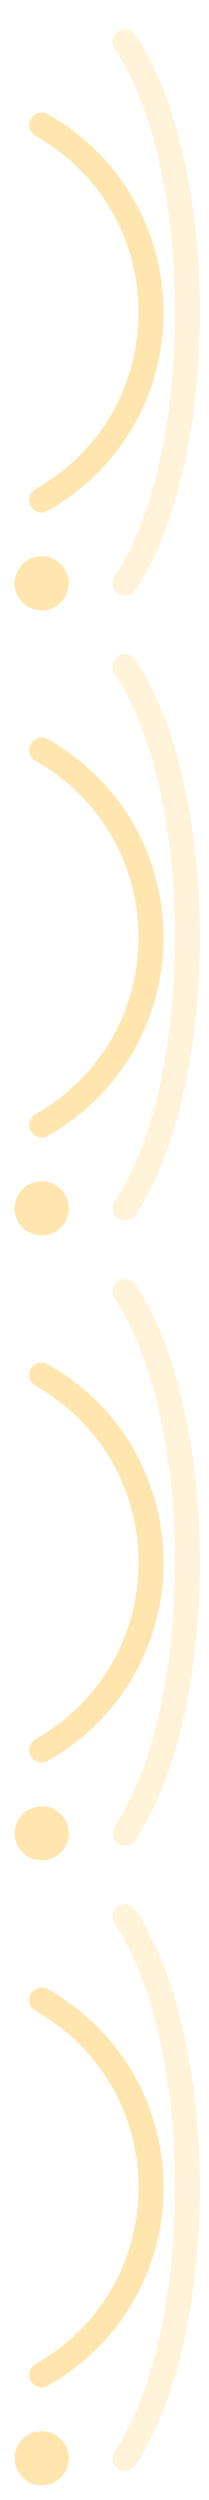
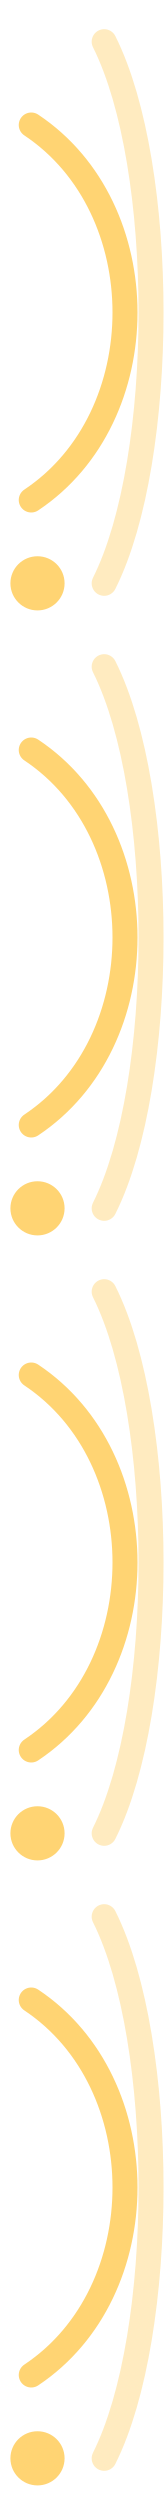
- <svg xmlns="http://www.w3.org/2000/svg" width="10" height="120" viewBox="0 0 10 120">
-   <g opacity="0.32" fill="none" stroke="#ffb000" stroke-width="1.2" stroke-linecap="round">
-     <path d="M2 6c7 4 7 14 0 18M2 36c7 4 7 14 0 18M2 66c7 4 7 14 0 18M2 96c7 4 7 14 0 18" />
-     <path d="M6 2c4 6 4 20 0 26M6 32c4 6 4 20 0 26M6 62c4 6 4 20 0 26M6 92c4 6 4 20 0 26" stroke-opacity="0.45" />
+ <svg xmlns="http://www.w3.org/2000/svg" width="8" height="120" viewBox="0 0 8 120">
+   <g opacity="0.55" fill="none" stroke="#ffb000" stroke-width="1.2" stroke-linecap="round">
+     <path d="M1.5 6c6 4 6 14 0 18M1.5 36c6 4 6 14 0 18M1.5 66c6 4 6 14 0 18M1.5 96c6 4 6 14 0 18" />
+     <path d="M5 2c3 6 3 20 0 26M5 32c3 6 3 20 0 26M5 62c3 6 3 20 0 26M5 92c3 6 3 20 0 26" stroke-opacity="0.45" />
  </g>
-   <g opacity="0.32" fill="#ffb000">
-     <circle cx="2" cy="28" r="1.3" />
-     <circle cx="2" cy="58" r="1.3" />
-     <circle cx="2" cy="88" r="1.3" />
-     <circle cx="2" cy="118" r="1.3" />
+   <g opacity="0.55" fill="#ffb000">
+     <circle cx="1.8" cy="28" r="1.3" />
+     <circle cx="1.8" cy="58" r="1.3" />
+     <circle cx="1.8" cy="88" r="1.3" />
+     <circle cx="1.8" cy="118" r="1.3" />
  </g>
</svg>
